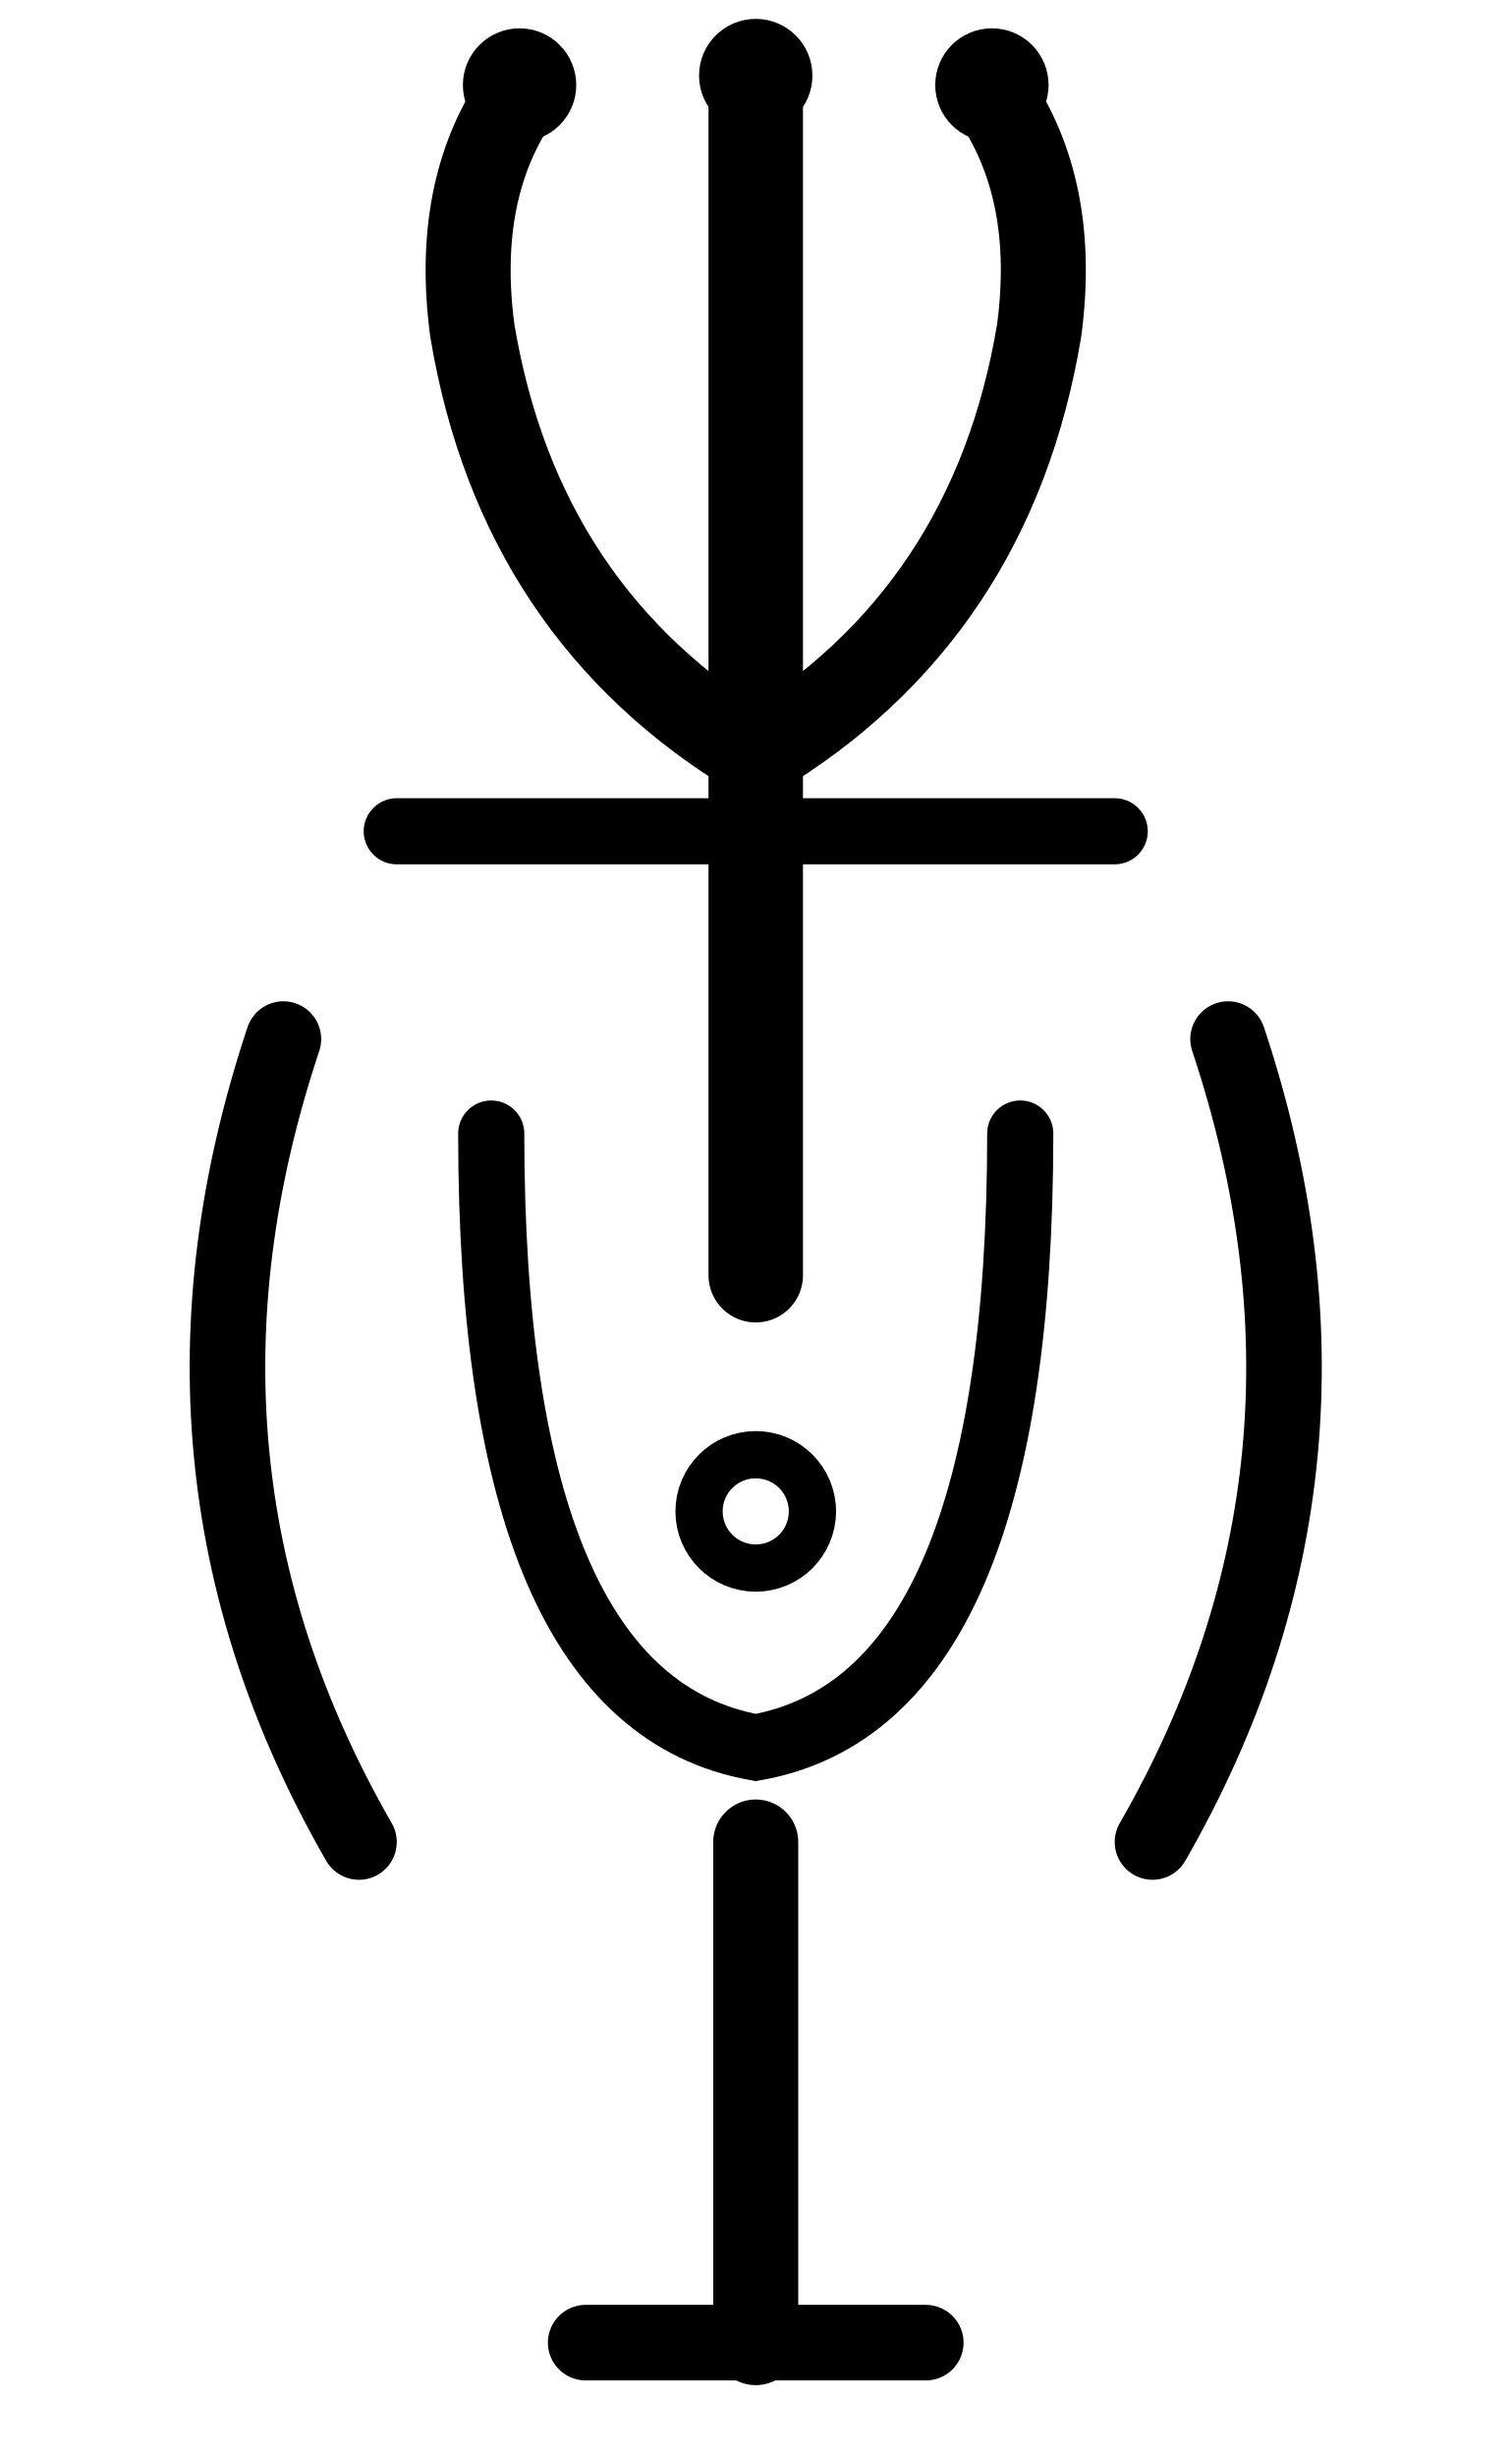
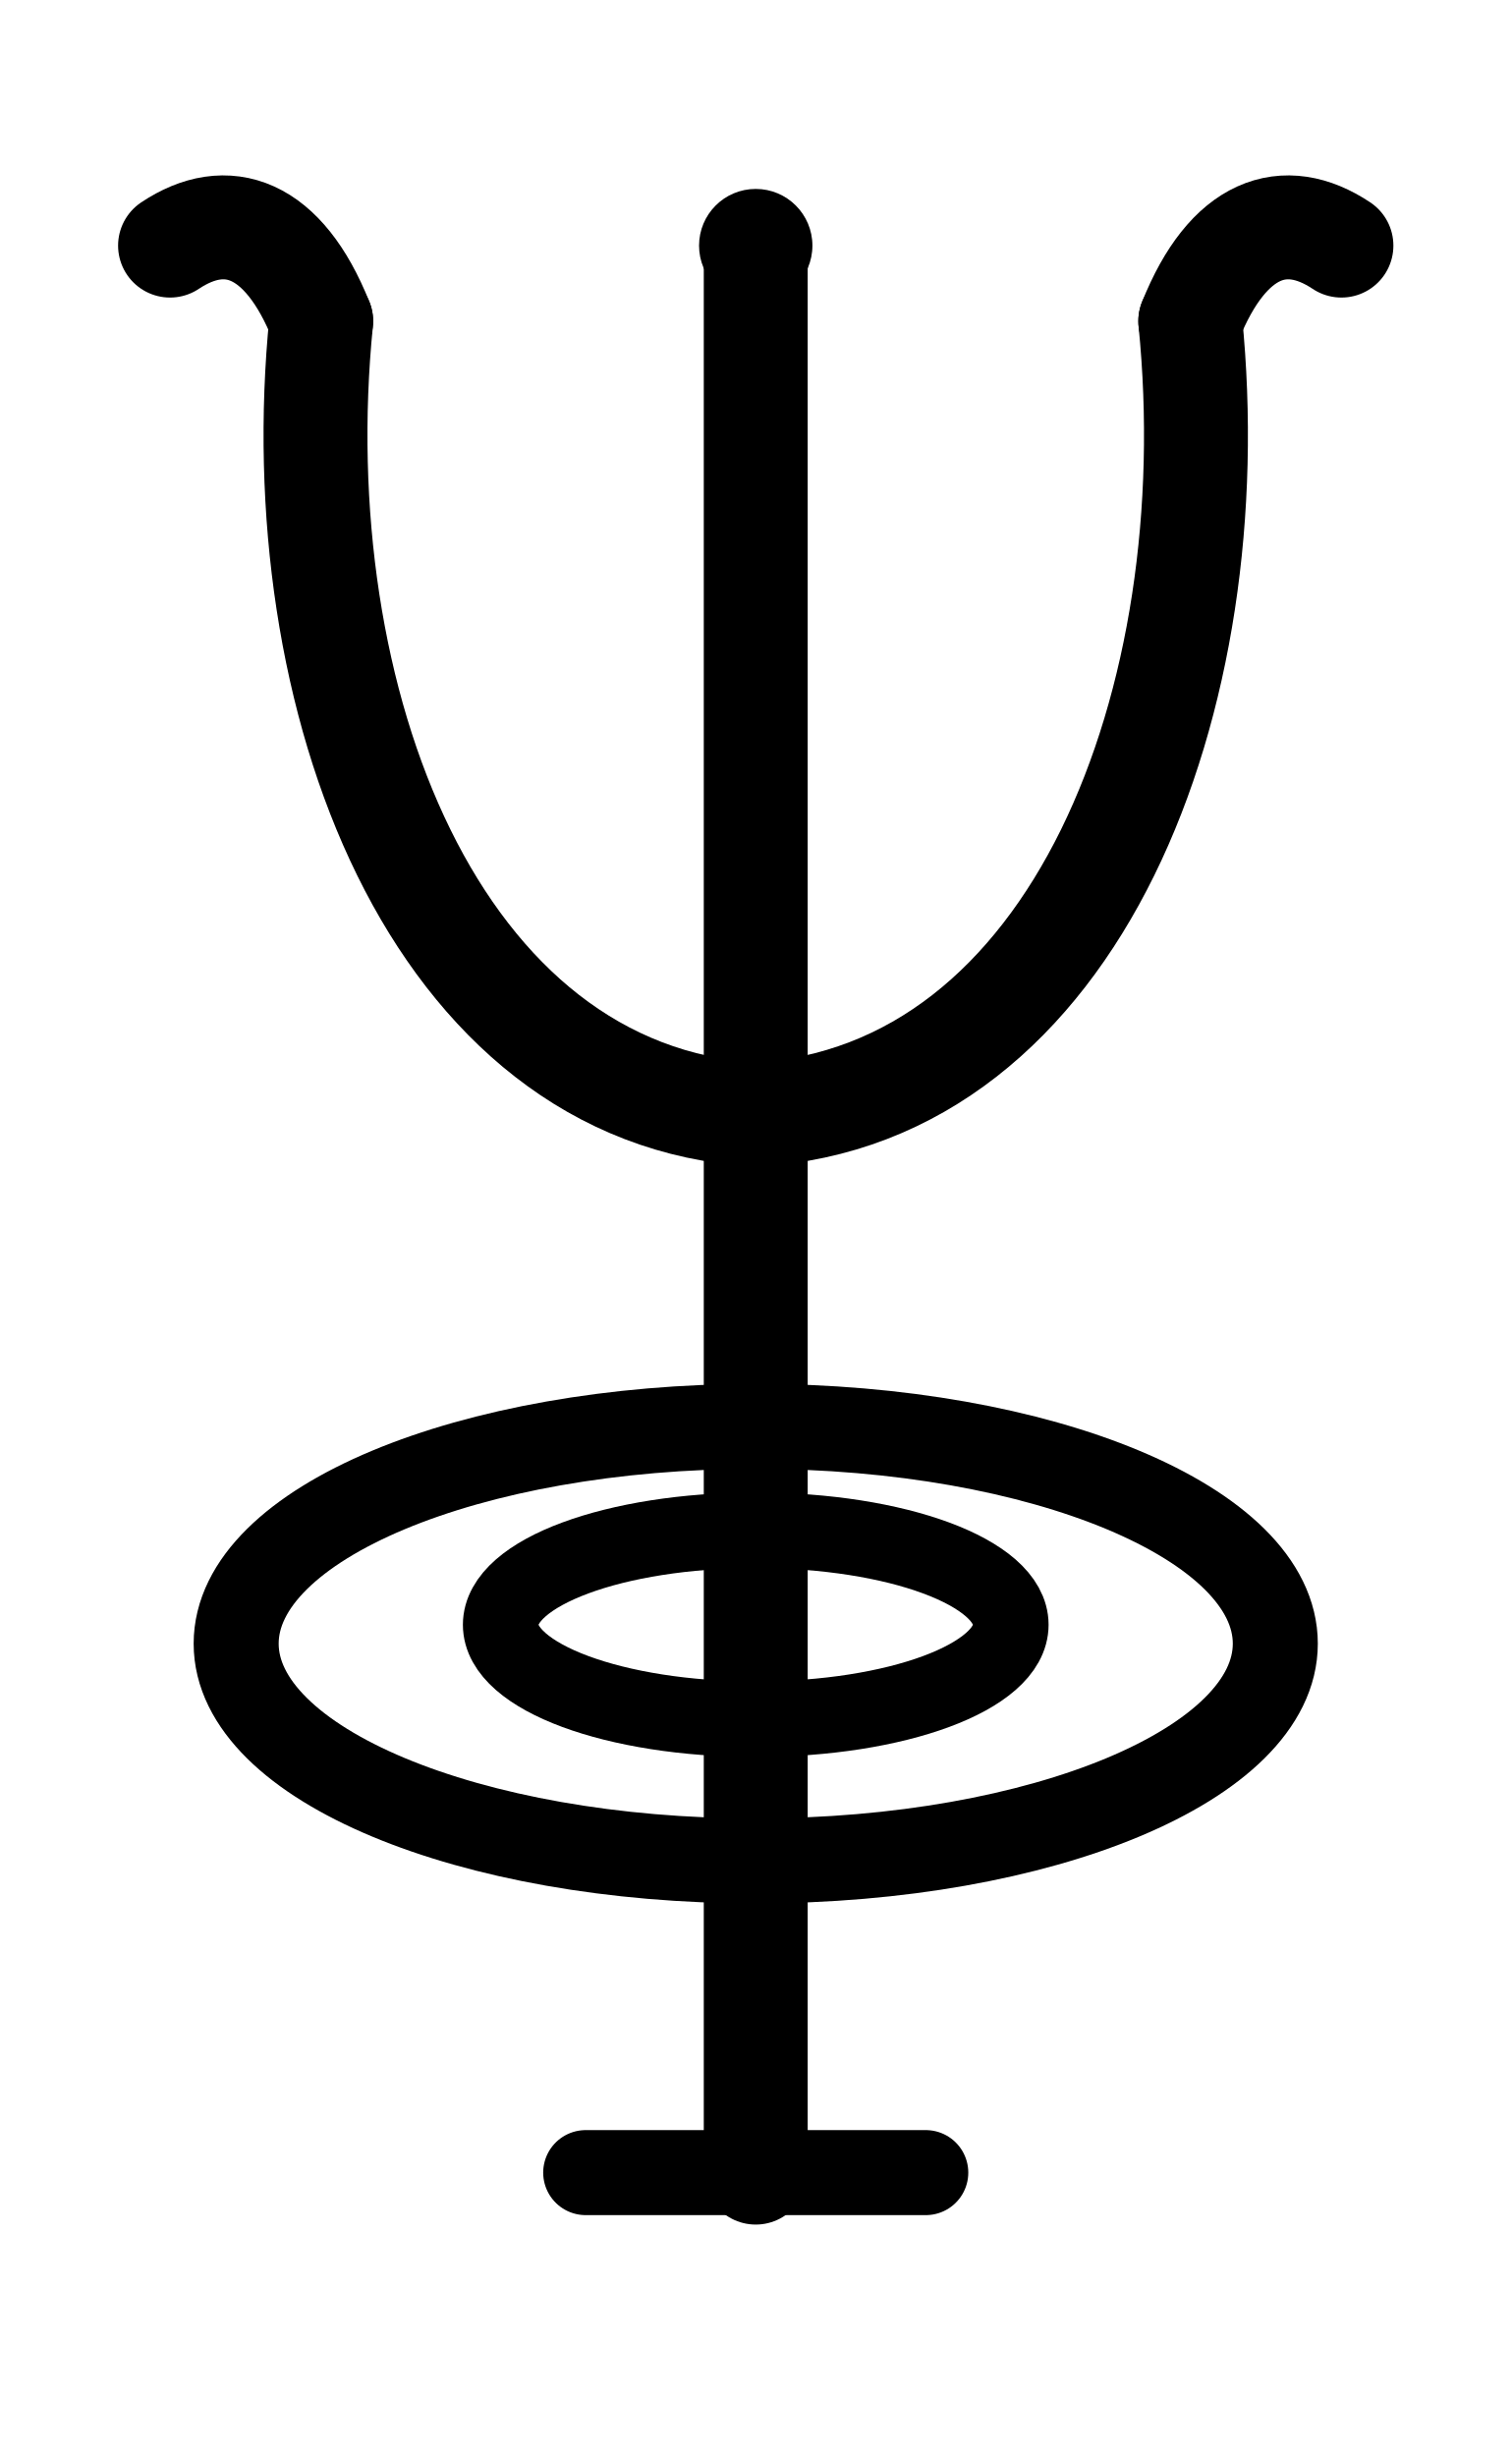
- <svg xmlns="http://www.w3.org/2000/svg" viewBox="0 0 160 260" fill="#000" stroke="#000">
-   <line x1="80" y1="8" x2="80" y2="135" stroke-width="10" stroke-linecap="round" />
-   <path d="M80 80 Q55 65 50 35 Q48 20 55 10" stroke-width="9" fill="none" stroke-linecap="round" />
-   <path d="M80 80 Q105 65 110 35 Q112 20 105 10" stroke-width="9" fill="none" stroke-linecap="round" />
-   <circle cx="55" cy="9" r="5.5" />
-   <circle cx="105" cy="9" r="5.5" />
-   <circle cx="80" cy="8" r="5.5" />
-   <line x1="42" y1="88" x2="118" y2="88" stroke-width="7" stroke-linecap="round" />
-   <path d="M30 110 Q15 155 38 195" stroke-width="8" fill="none" stroke-linecap="round" />
-   <path d="M130 110 Q145 155 122 195" stroke-width="8" fill="none" stroke-linecap="round" />
-   <path d="M52 120 Q52 180 80 185 Q108 180 108 120" stroke-width="7" fill="none" stroke-linecap="round" />
-   <circle cx="80" cy="160" r="6" fill="none" stroke-width="5" />
-   <line x1="80" y1="195" x2="80" y2="248" stroke-width="9" stroke-linecap="round" />
-   <line x1="62" y1="248" x2="98" y2="248" stroke-width="8" stroke-linecap="round" />
+ <svg xmlns="http://www.w3.org/2000/svg" viewBox="0 0 160 260" fill="none" stroke="#000" stroke-width="11" stroke-linecap="round" stroke-linejoin="round">
+   <line x1="80" y1="26" x2="80" y2="230" />
+   <path d="M34 34 C30 74 46 116 80 118 C114 116 130 74 126 34" />
+   <path d="M34 34 C30 24 24 22 18 26" />
+   <path d="M126 34 C130 24 136 22 142 26" />
+   <circle cx="80" cy="26" r="6" fill="#000" stroke="none" />
+   <ellipse cx="80" cy="174" rx="55" ry="23" stroke-width="9" />
+   <ellipse cx="80" cy="172" rx="27" ry="10" stroke-width="8" />
+   <line x1="62" y1="230" x2="98" y2="230" stroke-width="9" />
</svg>
